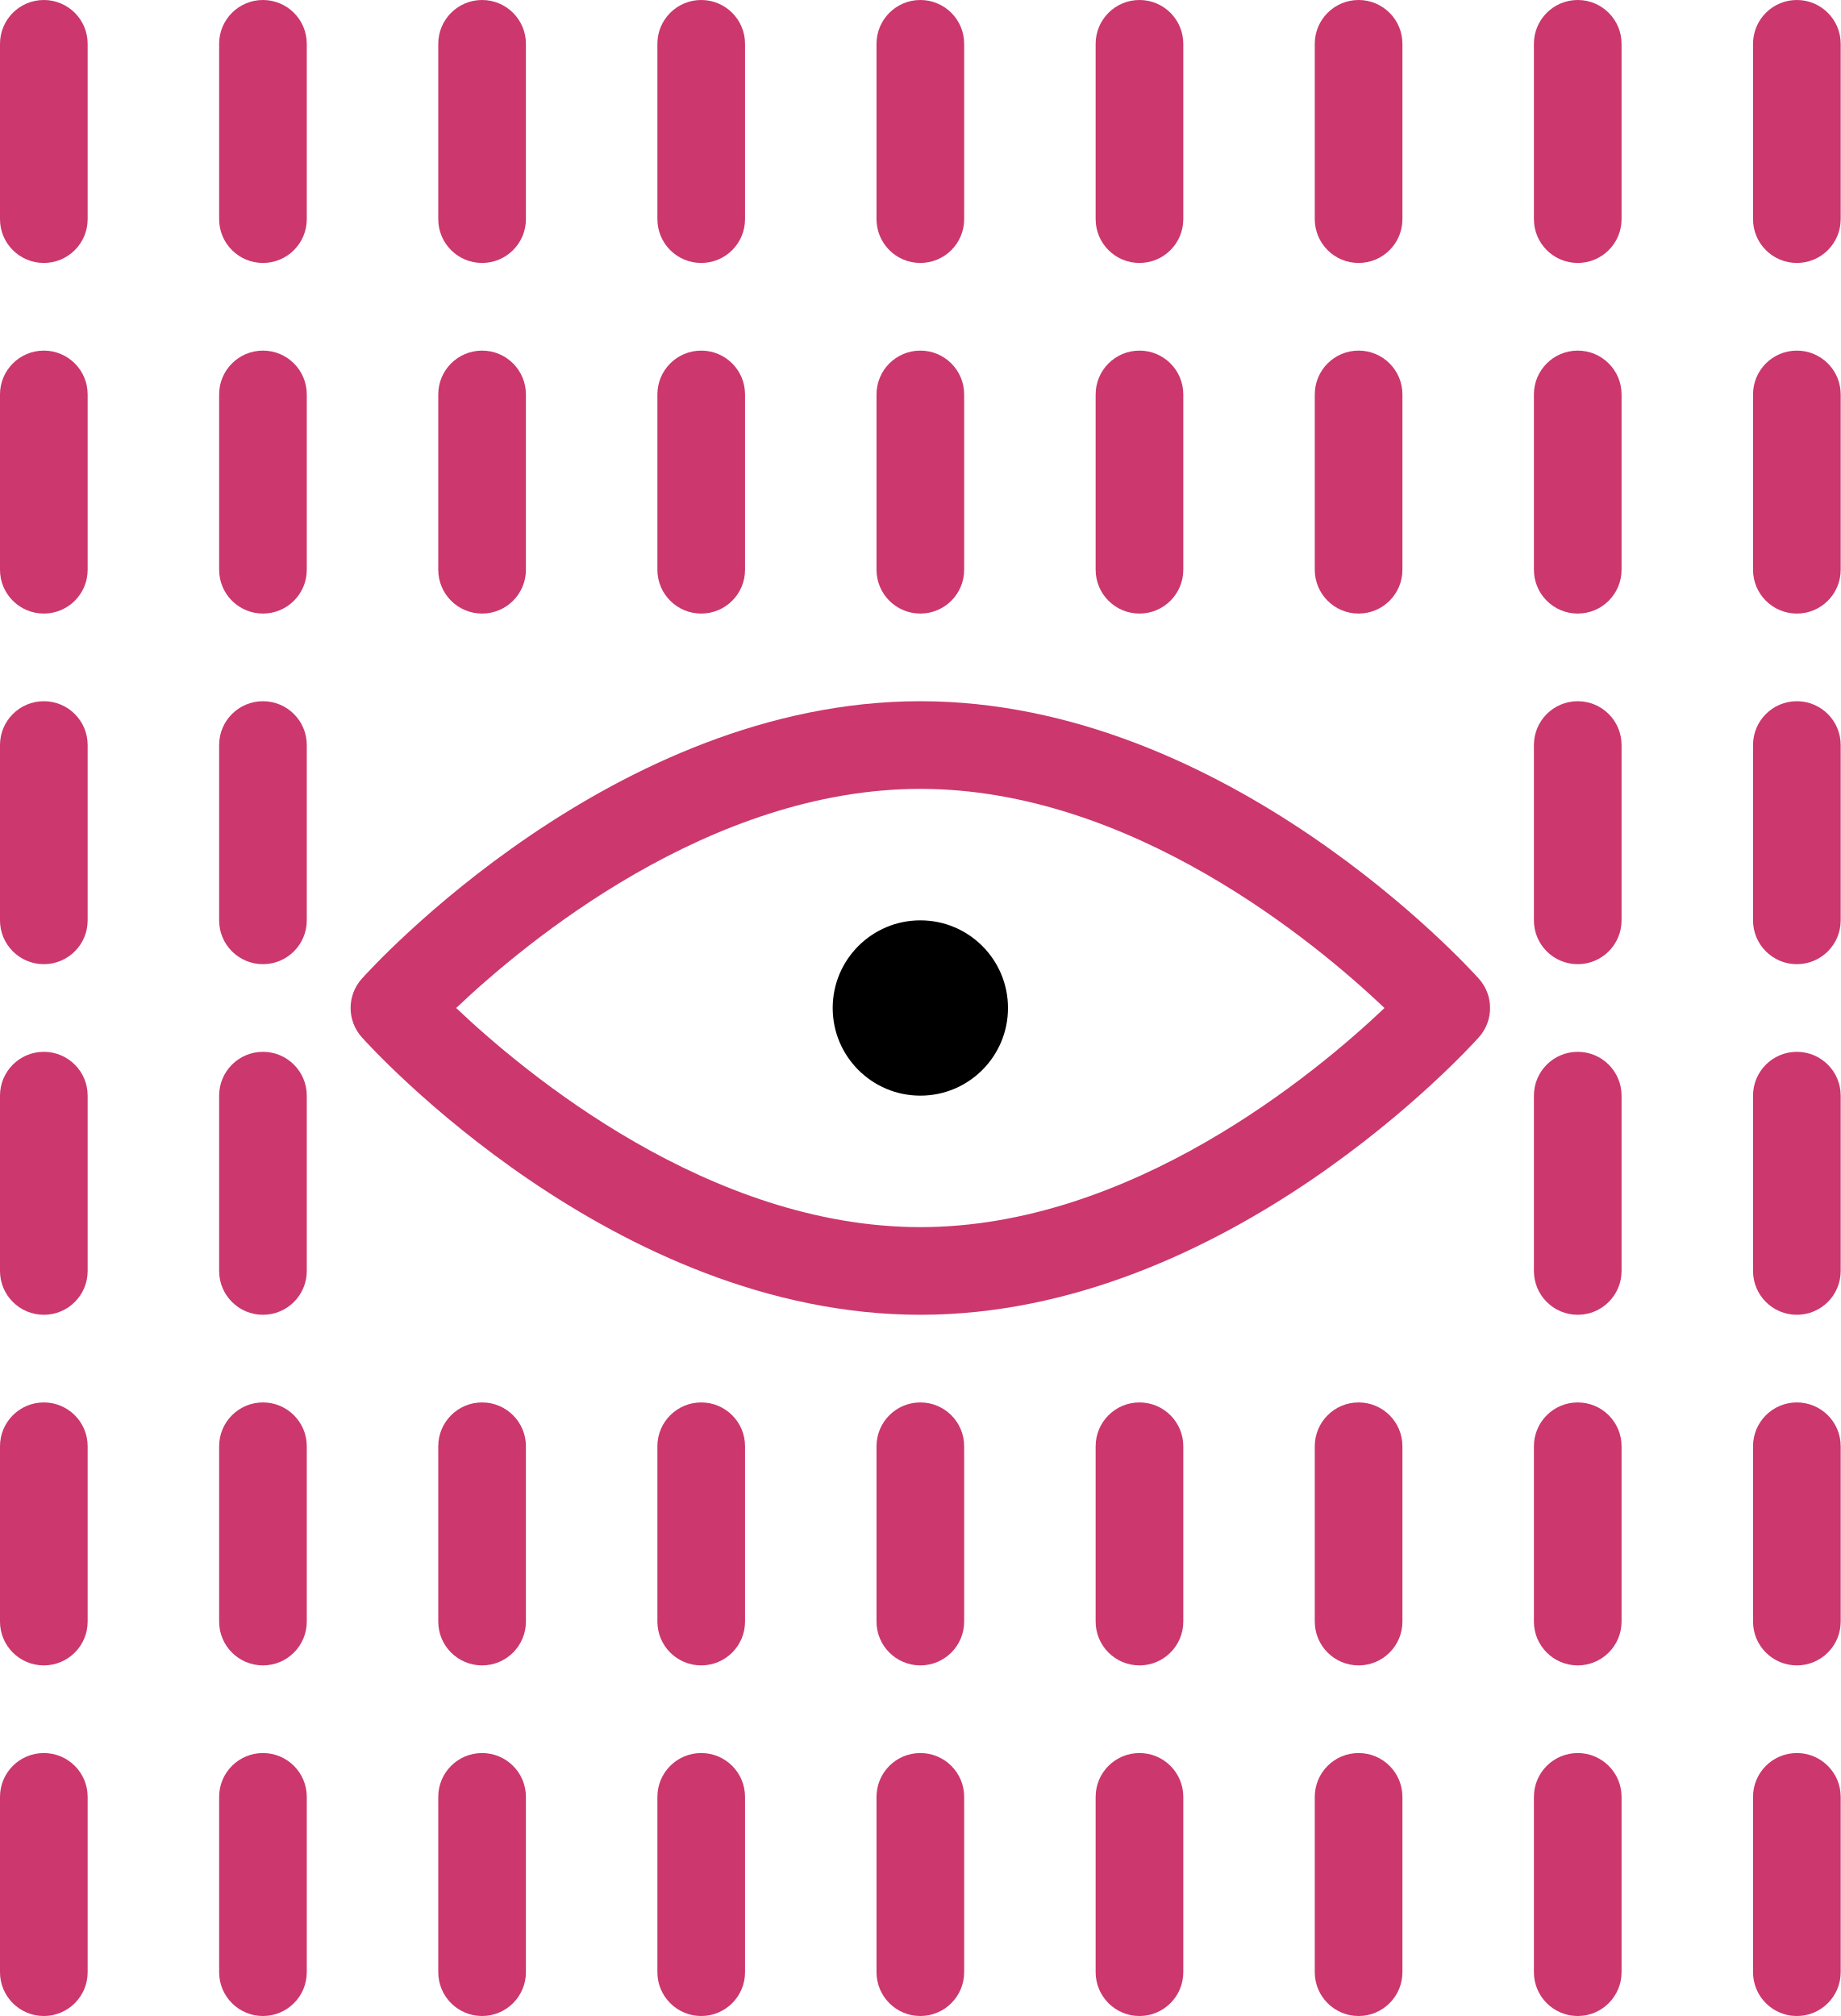
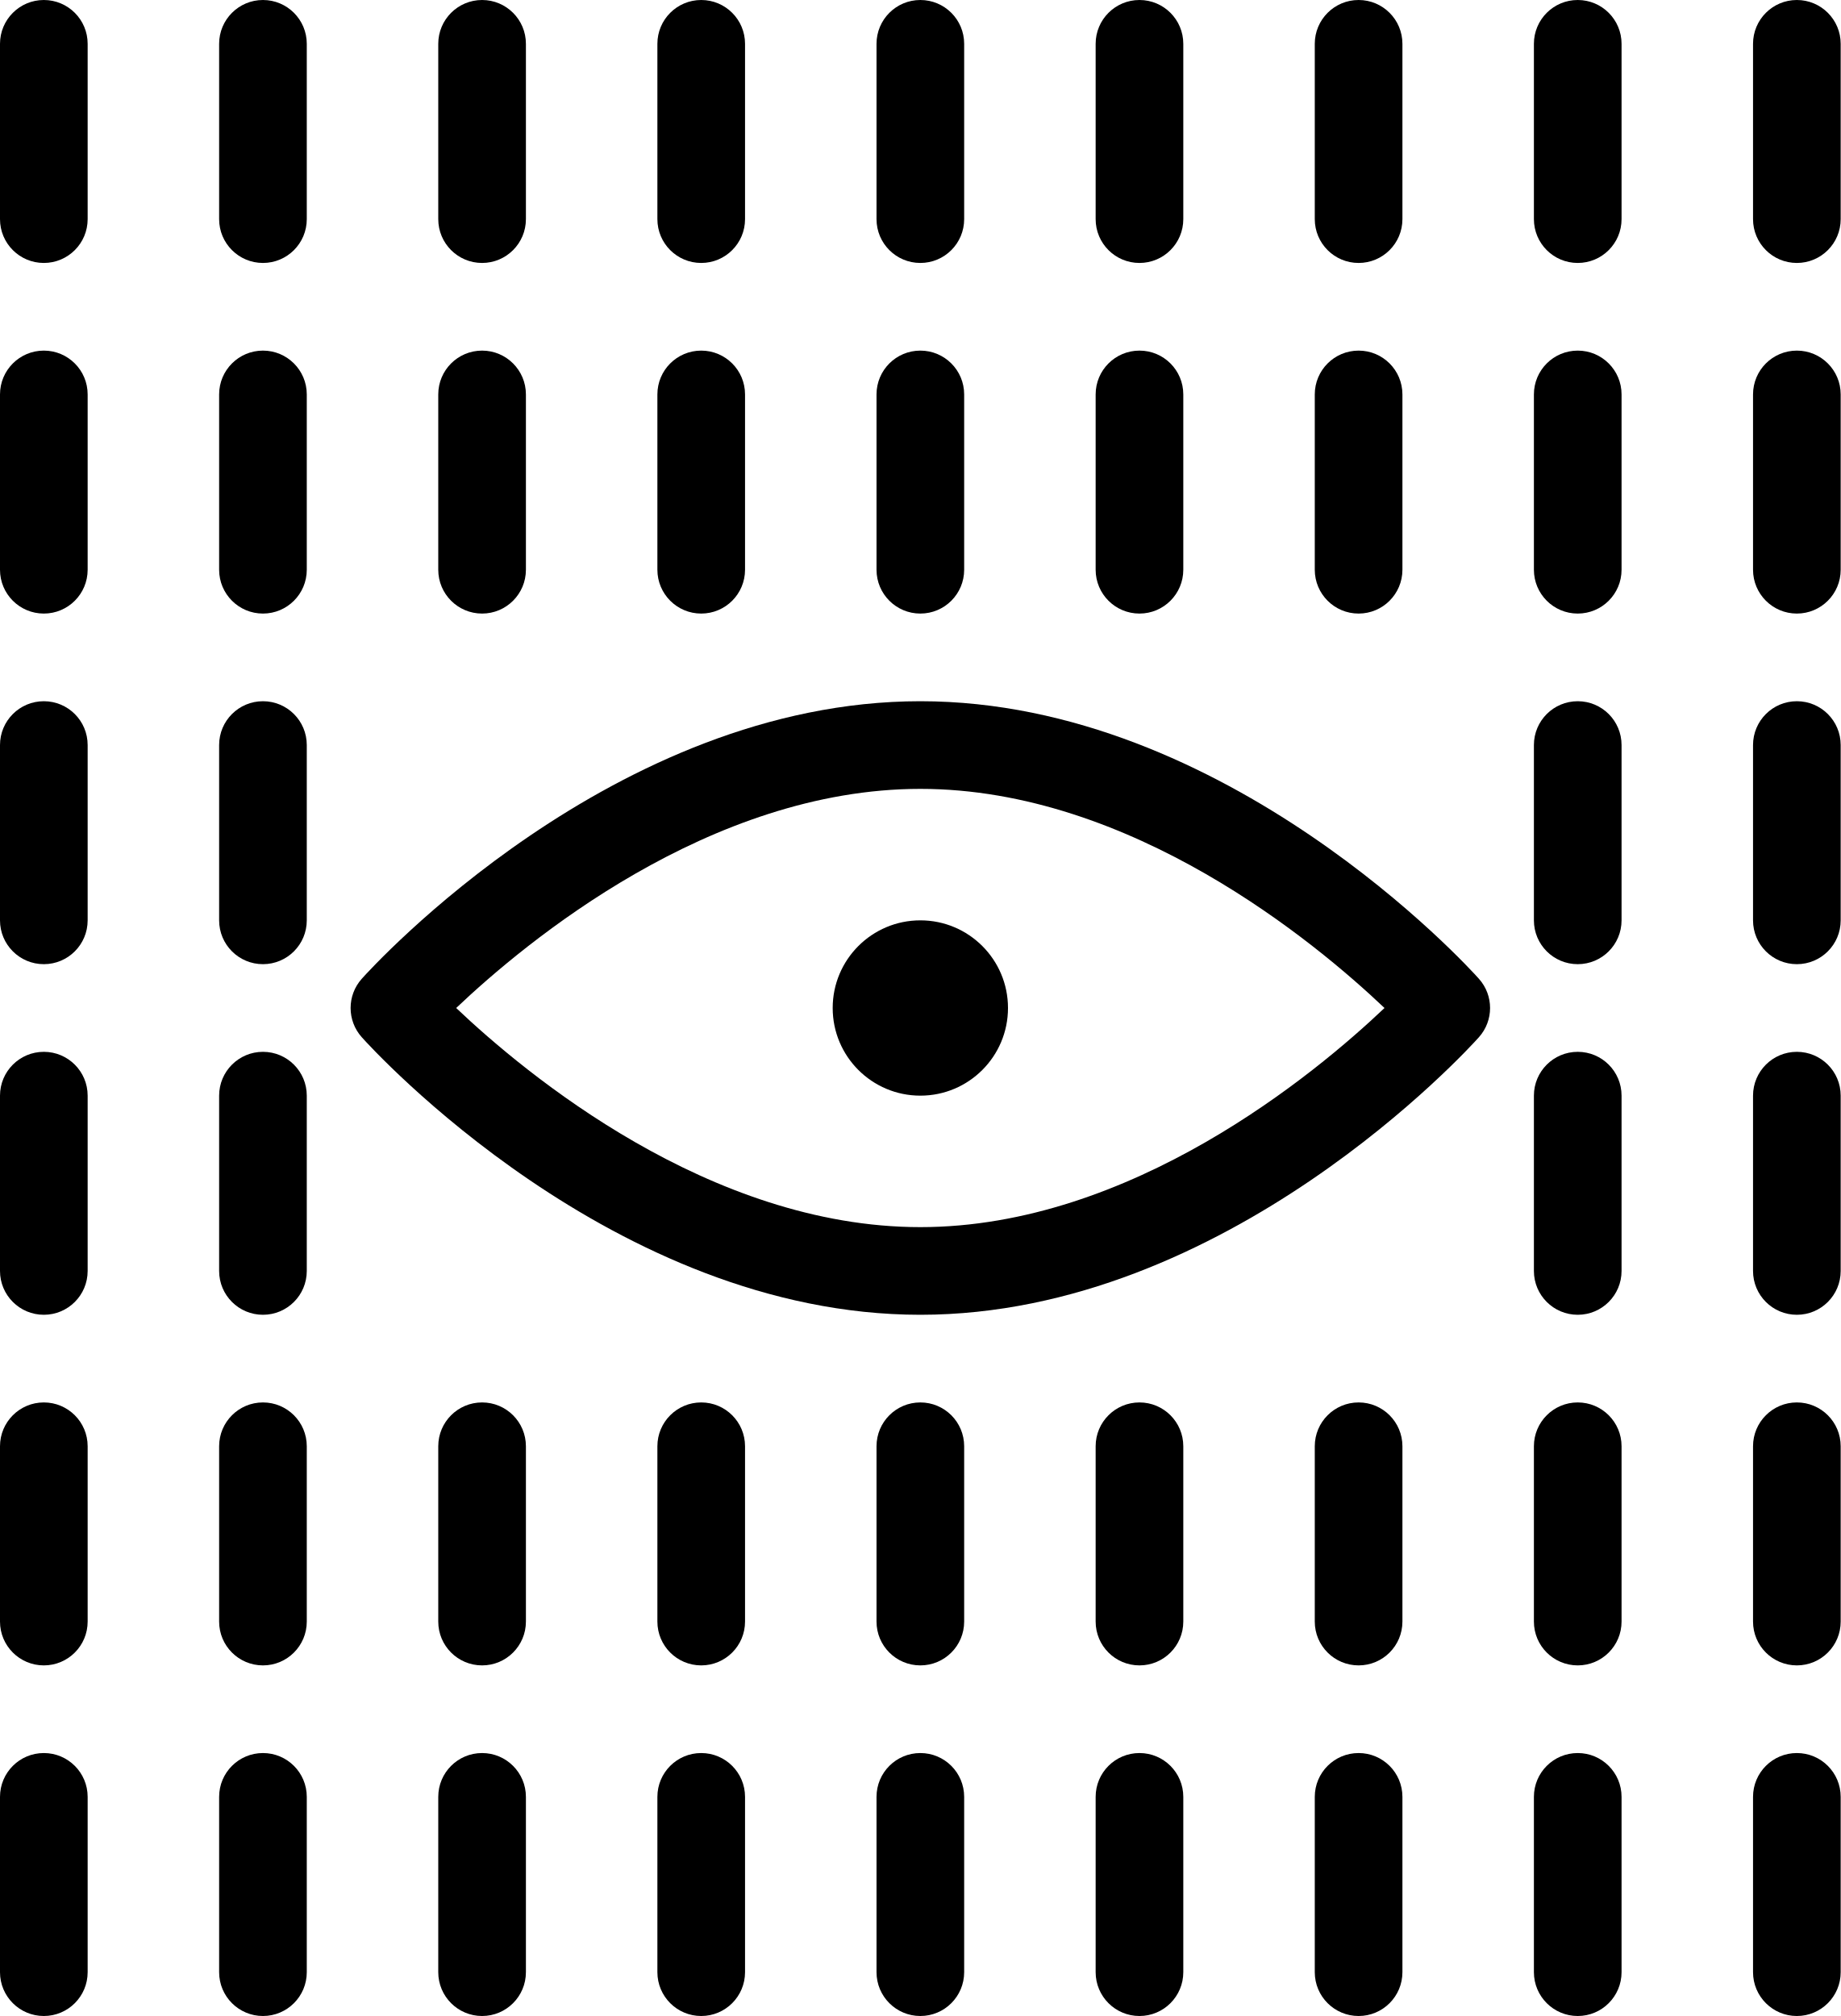
<svg xmlns="http://www.w3.org/2000/svg" id="Layer_1_1_" style="enable-background:new 0 0 42 46;" version="1.1" viewBox="0 0 42 46" xml:space="preserve">
-   <path fill="#CC376D" d="M21,16c-6.994,0-12.514,6.074-12.745,6.333c-0.34,0.38-0.34,0.954,0,1.334C8.486,23.926,14.006,30,21,30  s12.514-6.074,12.745-6.333c0.34-0.38,0.34-0.954,0-1.334C33.514,22.074,27.994,16,21,16z M21,28c-4.81,0-9.012-3.501-10.591-5  c1.579-1.499,5.781-5,10.591-5s9.012,3.501,10.591,5C30.012,24.499,25.81,28,21,28z" />
+   <path d="M21,16c-6.994,0-12.514,6.074-12.745,6.333c-0.34,0.38-0.34,0.954,0,1.334C8.486,23.926,14.006,30,21,30  s12.514-6.074,12.745-6.333c0.34-0.38,0.34-0.954,0-1.334C33.514,22.074,27.994,16,21,16z M21,28c-4.81,0-9.012-3.501-10.591-5  c1.579-1.499,5.781-5,10.591-5s9.012,3.501,10.591,5C30.012,24.499,25.81,28,21,28z" />
  <circle cx="21" cy="23" r="2" />
-   <path fill="#CC376D" d="M1,0C0.448,0,0,0.447,0,1v4c0,0.553,0.448,1,1,1s1-0.447,1-1V1C2,0.447,1.552,0,1,0z" />
-   <path fill="#CC376D" d="M6,0C5.448,0,5,0.447,5,1v4c0,0.553,0.448,1,1,1s1-0.447,1-1V1C7,0.447,6.552,0,6,0z" />
-   <path fill="#CC376D" d="M11,6c0.552,0,1-0.447,1-1V1c0-0.553-0.448-1-1-1s-1,0.447-1,1v4C10,5.553,10.448,6,11,6z" />
-   <path fill="#CC376D" d="M16,6c0.552,0,1-0.447,1-1V1c0-0.553-0.448-1-1-1s-1,0.447-1,1v4C15,5.553,15.448,6,16,6z" />
-   <path fill="#CC376D" d="M21,6c0.552,0,1-0.447,1-1V1c0-0.553-0.448-1-1-1s-1,0.447-1,1v4C20,5.553,20.448,6,21,6z" />
-   <path fill="#CC376D" d="M26,6c0.552,0,1-0.447,1-1V1c0-0.553-0.448-1-1-1s-1,0.447-1,1v4C25,5.553,25.448,6,26,6z" />
-   <path fill="#CC376D" d="M31,6c0.552,0,1-0.447,1-1V1c0-0.553-0.448-1-1-1s-1,0.447-1,1v4C30,5.553,30.448,6,31,6z" />
-   <path fill="#CC376D" d="M36,0c-0.552,0-1,0.447-1,1v4c0,0.553,0.448,1,1,1s1-0.447,1-1V1C37,0.447,36.552,0,36,0z" />
-   <path fill="#CC376D" d="M41,0c-0.552,0-1,0.447-1,1v4c0,0.553,0.448,1,1,1s1-0.447,1-1V1C42,0.447,41.552,0,41,0z" />
-   <path fill="#CC376D" d="M1,8C0.448,8,0,8.447,0,9v4c0,0.553,0.448,1,1,1s1-0.447,1-1V9C2,8.447,1.552,8,1,8z" />
-   <path fill="#CC376D" d="M6,8C5.448,8,5,8.447,5,9v4c0,0.553,0.448,1,1,1s1-0.447,1-1V9C7,8.447,6.552,8,6,8z" />
-   <path fill="#CC376D" d="M10,13c0,0.553,0.448,1,1,1s1-0.447,1-1V9c0-0.553-0.448-1-1-1s-1,0.447-1,1V13z" />
-   <path fill="#CC376D" d="M15,13c0,0.553,0.448,1,1,1s1-0.447,1-1V9c0-0.553-0.448-1-1-1s-1,0.447-1,1V13z" />
-   <path fill="#CC376D" d="M20,13c0,0.553,0.448,1,1,1s1-0.447,1-1V9c0-0.553-0.448-1-1-1s-1,0.447-1,1V13z" />
-   <path fill="#CC376D" d="M25,13c0,0.553,0.448,1,1,1s1-0.447,1-1V9c0-0.553-0.448-1-1-1s-1,0.447-1,1V13z" />
-   <path fill="#CC376D" d="M30,13c0,0.553,0.448,1,1,1s1-0.447,1-1V9c0-0.553-0.448-1-1-1s-1,0.447-1,1V13z" />
-   <path fill="#CC376D" d="M36,8c-0.552,0-1,0.447-1,1v4c0,0.553,0.448,1,1,1s1-0.447,1-1V9C37,8.447,36.552,8,36,8z" />
-   <path fill="#CC376D" d="M41,8c-0.552,0-1,0.447-1,1v4c0,0.553,0.448,1,1,1s1-0.447,1-1V9C42,8.447,41.552,8,41,8z" />
-   <path fill="#CC376D" d="M1,16c-0.552,0-1,0.447-1,1v4c0,0.553,0.448,1,1,1s1-0.447,1-1v-4C2,16.447,1.552,16,1,16z" />
-   <path fill="#CC376D" d="M6,16c-0.552,0-1,0.447-1,1v4c0,0.553,0.448,1,1,1s1-0.447,1-1v-4C7,16.447,6.552,16,6,16z" />
-   <path fill="#CC376D" d="M36,16c-0.552,0-1,0.447-1,1v4c0,0.553,0.448,1,1,1s1-0.447,1-1v-4C37,16.447,36.552,16,36,16z" />
-   <path fill="#CC376D" d="M41,16c-0.552,0-1,0.447-1,1v4c0,0.553,0.448,1,1,1s1-0.447,1-1v-4C42,16.447,41.552,16,41,16z" />
-   <path fill="#CC376D" d="M1,24c-0.552,0-1,0.447-1,1v4c0,0.553,0.448,1,1,1s1-0.447,1-1v-4C2,24.447,1.552,24,1,24z" />
-   <path fill="#CC376D" d="M6,24c-0.552,0-1,0.447-1,1v4c0,0.553,0.448,1,1,1s1-0.447,1-1v-4C7,24.447,6.552,24,6,24z" />
-   <path fill="#CC376D" d="M36,24c-0.552,0-1,0.447-1,1v4c0,0.553,0.448,1,1,1s1-0.447,1-1v-4C37,24.447,36.552,24,36,24z" />
-   <path fill="#CC376D" d="M41,24c-0.552,0-1,0.447-1,1v4c0,0.553,0.448,1,1,1s1-0.447,1-1v-4C42,24.447,41.552,24,41,24z" />
-   <path fill="#CC376D" d="M1,32c-0.552,0-1,0.447-1,1v4c0,0.553,0.448,1,1,1s1-0.447,1-1v-4C2,32.447,1.552,32,1,32z" />
-   <path fill="#CC376D" d="M6,32c-0.552,0-1,0.447-1,1v4c0,0.553,0.448,1,1,1s1-0.447,1-1v-4C7,32.447,6.552,32,6,32z" />
-   <path fill="#CC376D" d="M11,32c-0.552,0-1,0.447-1,1v4c0,0.553,0.448,1,1,1s1-0.447,1-1v-4C12,32.447,11.552,32,11,32z" />
-   <path fill="#CC376D" d="M16,32c-0.552,0-1,0.447-1,1v4c0,0.553,0.448,1,1,1s1-0.447,1-1v-4C17,32.447,16.552,32,16,32z" />
-   <path fill="#CC376D" d="M21,32c-0.552,0-1,0.447-1,1v4c0,0.553,0.448,1,1,1s1-0.447,1-1v-4C22,32.447,21.552,32,21,32z" />
-   <path fill="#CC376D" d="M26,32c-0.552,0-1,0.447-1,1v4c0,0.553,0.448,1,1,1s1-0.447,1-1v-4C27,32.447,26.552,32,26,32z" />
-   <path fill="#CC376D" d="M31,32c-0.552,0-1,0.447-1,1v4c0,0.553,0.448,1,1,1s1-0.447,1-1v-4C32,32.447,31.552,32,31,32z" />
-   <path fill="#CC376D" d="M36,32c-0.552,0-1,0.447-1,1v4c0,0.553,0.448,1,1,1s1-0.447,1-1v-4C37,32.447,36.552,32,36,32z" />
-   <path fill="#CC376D" d="M41,32c-0.552,0-1,0.447-1,1v4c0,0.553,0.448,1,1,1s1-0.447,1-1v-4C42,32.447,41.552,32,41,32z" />
-   <path fill="#CC376D" d="M1,40c-0.552,0-1,0.447-1,1v4c0,0.553,0.448,1,1,1s1-0.447,1-1v-4C2,40.447,1.552,40,1,40z" />
-   <path fill="#CC376D" d="M6,40c-0.552,0-1,0.447-1,1v4c0,0.553,0.448,1,1,1s1-0.447,1-1v-4C7,40.447,6.552,40,6,40z" />
-   <path fill="#CC376D" d="M11,40c-0.552,0-1,0.447-1,1v4c0,0.553,0.448,1,1,1s1-0.447,1-1v-4C12,40.447,11.552,40,11,40z" />
-   <path fill="#CC376D" d="M16,40c-0.552,0-1,0.447-1,1v4c0,0.553,0.448,1,1,1s1-0.447,1-1v-4C17,40.447,16.552,40,16,40z" />
-   <path fill="#CC376D" d="M21,40c-0.552,0-1,0.447-1,1v4c0,0.553,0.448,1,1,1s1-0.447,1-1v-4C22,40.447,21.552,40,21,40z" />
-   <path fill="#CC376D" d="M26,40c-0.552,0-1,0.447-1,1v4c0,0.553,0.448,1,1,1s1-0.447,1-1v-4C27,40.447,26.552,40,26,40z" />
-   <path fill="#CC376D" d="M31,40c-0.552,0-1,0.447-1,1v4c0,0.553,0.448,1,1,1s1-0.447,1-1v-4C32,40.447,31.552,40,31,40z" />
-   <path fill="#CC376D" d="M36,40c-0.552,0-1,0.447-1,1v4c0,0.553,0.448,1,1,1s1-0.447,1-1v-4C37,40.447,36.552,40,36,40z" />
-   <path fill="#CC376D" d="M41,40c-0.552,0-1,0.447-1,1v4c0,0.553,0.448,1,1,1s1-0.447,1-1v-4C42,40.447,41.552,40,41,40z" />
+   <path d="M1,0C0.448,0,0,0.447,0,1v4c0,0.553,0.448,1,1,1s1-0.447,1-1V1C2,0.447,1.552,0,1,0z" />
+   <path d="M6,0C5.448,0,5,0.447,5,1v4c0,0.553,0.448,1,1,1s1-0.447,1-1V1C7,0.447,6.552,0,6,0z" />
+   <path d="M11,6c0.552,0,1-0.447,1-1V1c0-0.553-0.448-1-1-1s-1,0.447-1,1v4C10,5.553,10.448,6,11,6z" />
+   <path d="M16,6c0.552,0,1-0.447,1-1V1c0-0.553-0.448-1-1-1s-1,0.447-1,1v4C15,5.553,15.448,6,16,6z" />
+   <path d="M21,6c0.552,0,1-0.447,1-1V1c0-0.553-0.448-1-1-1s-1,0.447-1,1v4C20,5.553,20.448,6,21,6z" />
+   <path d="M26,6c0.552,0,1-0.447,1-1V1c0-0.553-0.448-1-1-1s-1,0.447-1,1v4C25,5.553,25.448,6,26,6z" />
+   <path d="M31,6c0.552,0,1-0.447,1-1V1c0-0.553-0.448-1-1-1s-1,0.447-1,1v4C30,5.553,30.448,6,31,6z" />
+   <path d="M36,0c-0.552,0-1,0.447-1,1v4c0,0.553,0.448,1,1,1s1-0.447,1-1V1C37,0.447,36.552,0,36,0z" />
+   <path d="M41,0c-0.552,0-1,0.447-1,1v4c0,0.553,0.448,1,1,1s1-0.447,1-1V1C42,0.447,41.552,0,41,0z" />
+   <path d="M1,8C0.448,8,0,8.447,0,9v4c0,0.553,0.448,1,1,1s1-0.447,1-1V9C2,8.447,1.552,8,1,8z" />
+   <path d="M6,8C5.448,8,5,8.447,5,9v4c0,0.553,0.448,1,1,1s1-0.447,1-1V9C7,8.447,6.552,8,6,8z" />
+   <path d="M10,13c0,0.553,0.448,1,1,1s1-0.447,1-1V9c0-0.553-0.448-1-1-1s-1,0.447-1,1V13z" />
+   <path d="M15,13c0,0.553,0.448,1,1,1s1-0.447,1-1V9c0-0.553-0.448-1-1-1s-1,0.447-1,1V13z" />
+   <path d="M20,13c0,0.553,0.448,1,1,1s1-0.447,1-1V9c0-0.553-0.448-1-1-1s-1,0.447-1,1V13z" />
+   <path d="M25,13c0,0.553,0.448,1,1,1s1-0.447,1-1V9c0-0.553-0.448-1-1-1s-1,0.447-1,1V13z" />
+   <path d="M30,13c0,0.553,0.448,1,1,1s1-0.447,1-1V9c0-0.553-0.448-1-1-1s-1,0.447-1,1V13z" />
+   <path d="M36,8c-0.552,0-1,0.447-1,1v4c0,0.553,0.448,1,1,1s1-0.447,1-1V9C37,8.447,36.552,8,36,8z" />
+   <path d="M41,8c-0.552,0-1,0.447-1,1v4c0,0.553,0.448,1,1,1s1-0.447,1-1V9C42,8.447,41.552,8,41,8z" />
+   <path d="M1,16c-0.552,0-1,0.447-1,1v4c0,0.553,0.448,1,1,1s1-0.447,1-1v-4C2,16.447,1.552,16,1,16z" />
+   <path d="M6,16c-0.552,0-1,0.447-1,1v4c0,0.553,0.448,1,1,1s1-0.447,1-1v-4C7,16.447,6.552,16,6,16z" />
+   <path d="M36,16c-0.552,0-1,0.447-1,1v4c0,0.553,0.448,1,1,1s1-0.447,1-1v-4C37,16.447,36.552,16,36,16z" />
+   <path d="M41,16c-0.552,0-1,0.447-1,1v4c0,0.553,0.448,1,1,1s1-0.447,1-1v-4C42,16.447,41.552,16,41,16z" />
+   <path d="M1,24c-0.552,0-1,0.447-1,1v4c0,0.553,0.448,1,1,1s1-0.447,1-1v-4C2,24.447,1.552,24,1,24z" />
+   <path d="M6,24c-0.552,0-1,0.447-1,1v4c0,0.553,0.448,1,1,1s1-0.447,1-1v-4C7,24.447,6.552,24,6,24z" />
+   <path d="M36,24c-0.552,0-1,0.447-1,1v4c0,0.553,0.448,1,1,1s1-0.447,1-1v-4C37,24.447,36.552,24,36,24z" />
+   <path d="M41,24c-0.552,0-1,0.447-1,1v4c0,0.553,0.448,1,1,1s1-0.447,1-1v-4C42,24.447,41.552,24,41,24z" />
+   <path d="M1,32c-0.552,0-1,0.447-1,1v4c0,0.553,0.448,1,1,1s1-0.447,1-1v-4C2,32.447,1.552,32,1,32z" />
+   <path d="M6,32c-0.552,0-1,0.447-1,1v4c0,0.553,0.448,1,1,1s1-0.447,1-1v-4C7,32.447,6.552,32,6,32z" />
+   <path d="M11,32c-0.552,0-1,0.447-1,1v4c0,0.553,0.448,1,1,1s1-0.447,1-1v-4C12,32.447,11.552,32,11,32z" />
+   <path d="M16,32c-0.552,0-1,0.447-1,1v4c0,0.553,0.448,1,1,1s1-0.447,1-1v-4C17,32.447,16.552,32,16,32z" />
+   <path d="M21,32c-0.552,0-1,0.447-1,1v4c0,0.553,0.448,1,1,1s1-0.447,1-1v-4C22,32.447,21.552,32,21,32z" />
+   <path d="M26,32c-0.552,0-1,0.447-1,1v4c0,0.553,0.448,1,1,1s1-0.447,1-1v-4C27,32.447,26.552,32,26,32z" />
+   <path d="M31,32c-0.552,0-1,0.447-1,1v4c0,0.553,0.448,1,1,1s1-0.447,1-1v-4C32,32.447,31.552,32,31,32z" />
+   <path d="M36,32c-0.552,0-1,0.447-1,1v4c0,0.553,0.448,1,1,1s1-0.447,1-1v-4C37,32.447,36.552,32,36,32z" />
+   <path d="M41,32c-0.552,0-1,0.447-1,1v4c0,0.553,0.448,1,1,1s1-0.447,1-1v-4C42,32.447,41.552,32,41,32z" />
+   <path d="M1,40c-0.552,0-1,0.447-1,1v4c0,0.553,0.448,1,1,1s1-0.447,1-1v-4C2,40.447,1.552,40,1,40z" />
+   <path d="M6,40c-0.552,0-1,0.447-1,1v4c0,0.553,0.448,1,1,1s1-0.447,1-1v-4C7,40.447,6.552,40,6,40z" />
+   <path d="M11,40c-0.552,0-1,0.447-1,1v4c0,0.553,0.448,1,1,1s1-0.447,1-1v-4C12,40.447,11.552,40,11,40z" />
+   <path d="M16,40c-0.552,0-1,0.447-1,1v4c0,0.553,0.448,1,1,1s1-0.447,1-1v-4C17,40.447,16.552,40,16,40z" />
+   <path d="M21,40c-0.552,0-1,0.447-1,1v4c0,0.553,0.448,1,1,1s1-0.447,1-1v-4C22,40.447,21.552,40,21,40z" />
+   <path d="M26,40c-0.552,0-1,0.447-1,1v4c0,0.553,0.448,1,1,1s1-0.447,1-1v-4C27,40.447,26.552,40,26,40z" />
+   <path d="M31,40c-0.552,0-1,0.447-1,1v4c0,0.553,0.448,1,1,1s1-0.447,1-1v-4C32,40.447,31.552,40,31,40z" />
+   <path d="M36,40c-0.552,0-1,0.447-1,1v4c0,0.553,0.448,1,1,1s1-0.447,1-1v-4C37,40.447,36.552,40,36,40z" />
+   <path d="M41,40c-0.552,0-1,0.447-1,1v4c0,0.553,0.448,1,1,1s1-0.447,1-1v-4C42,40.447,41.552,40,41,40z" />
</svg>
